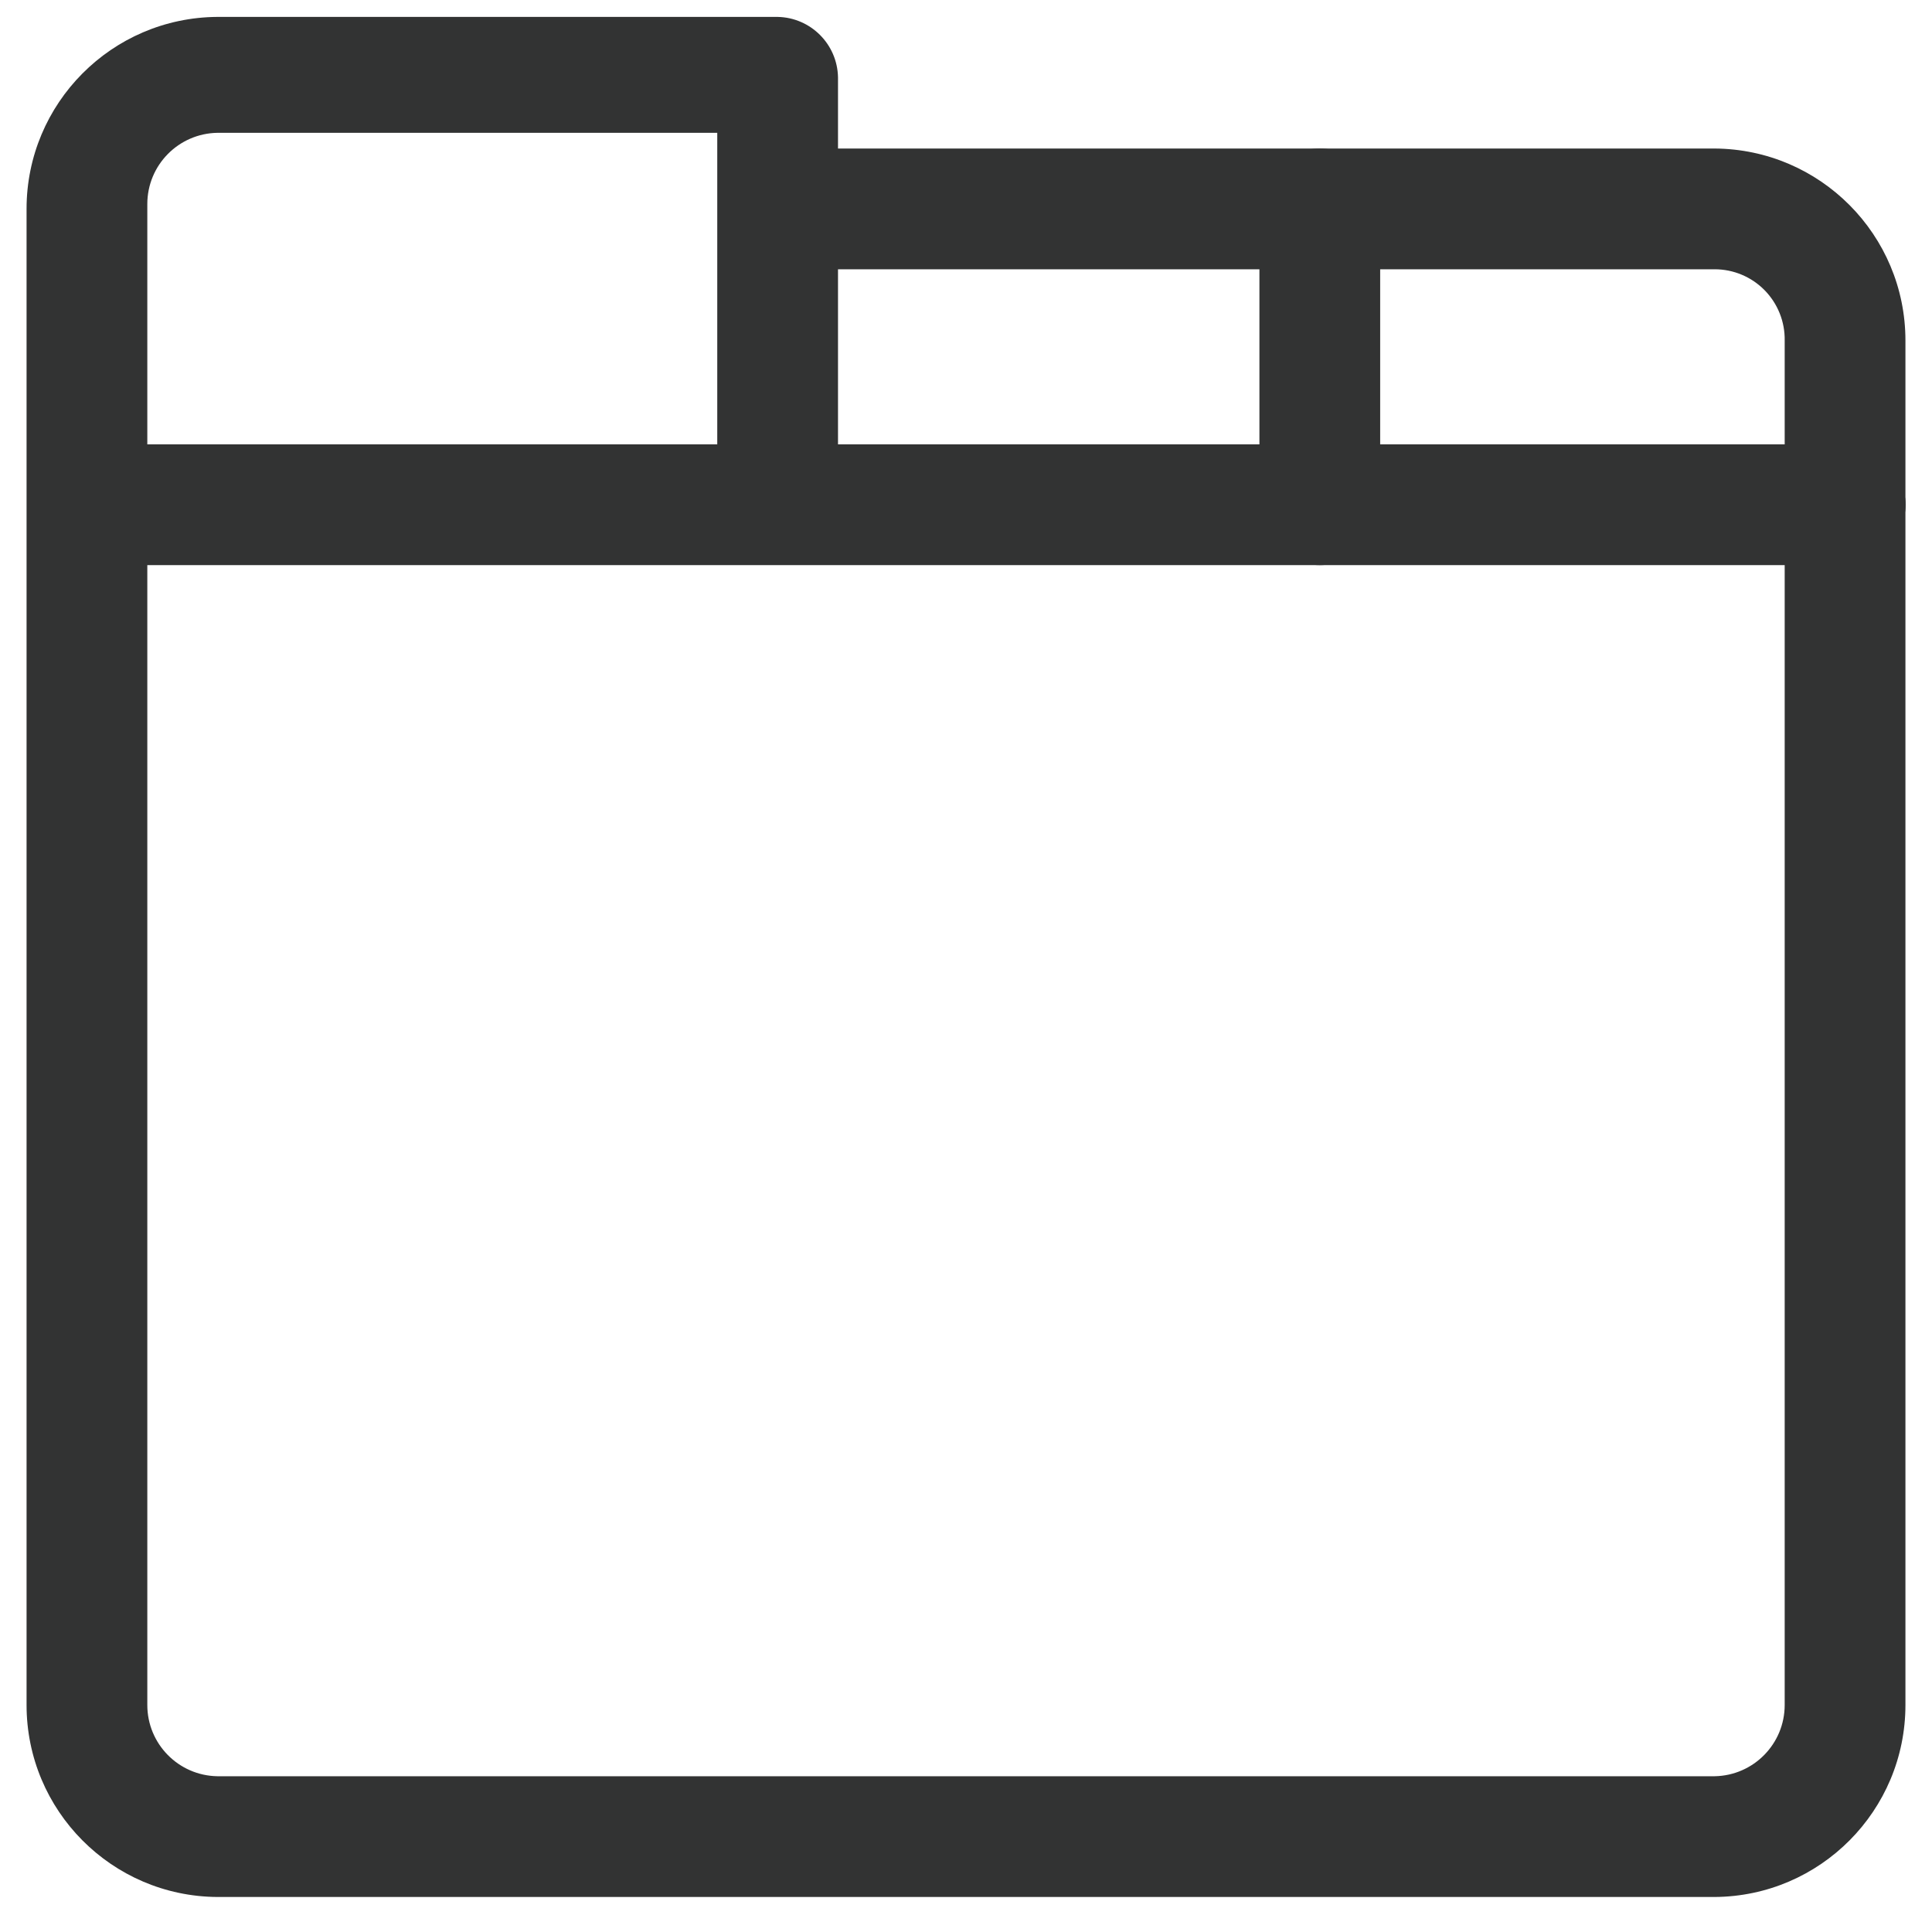
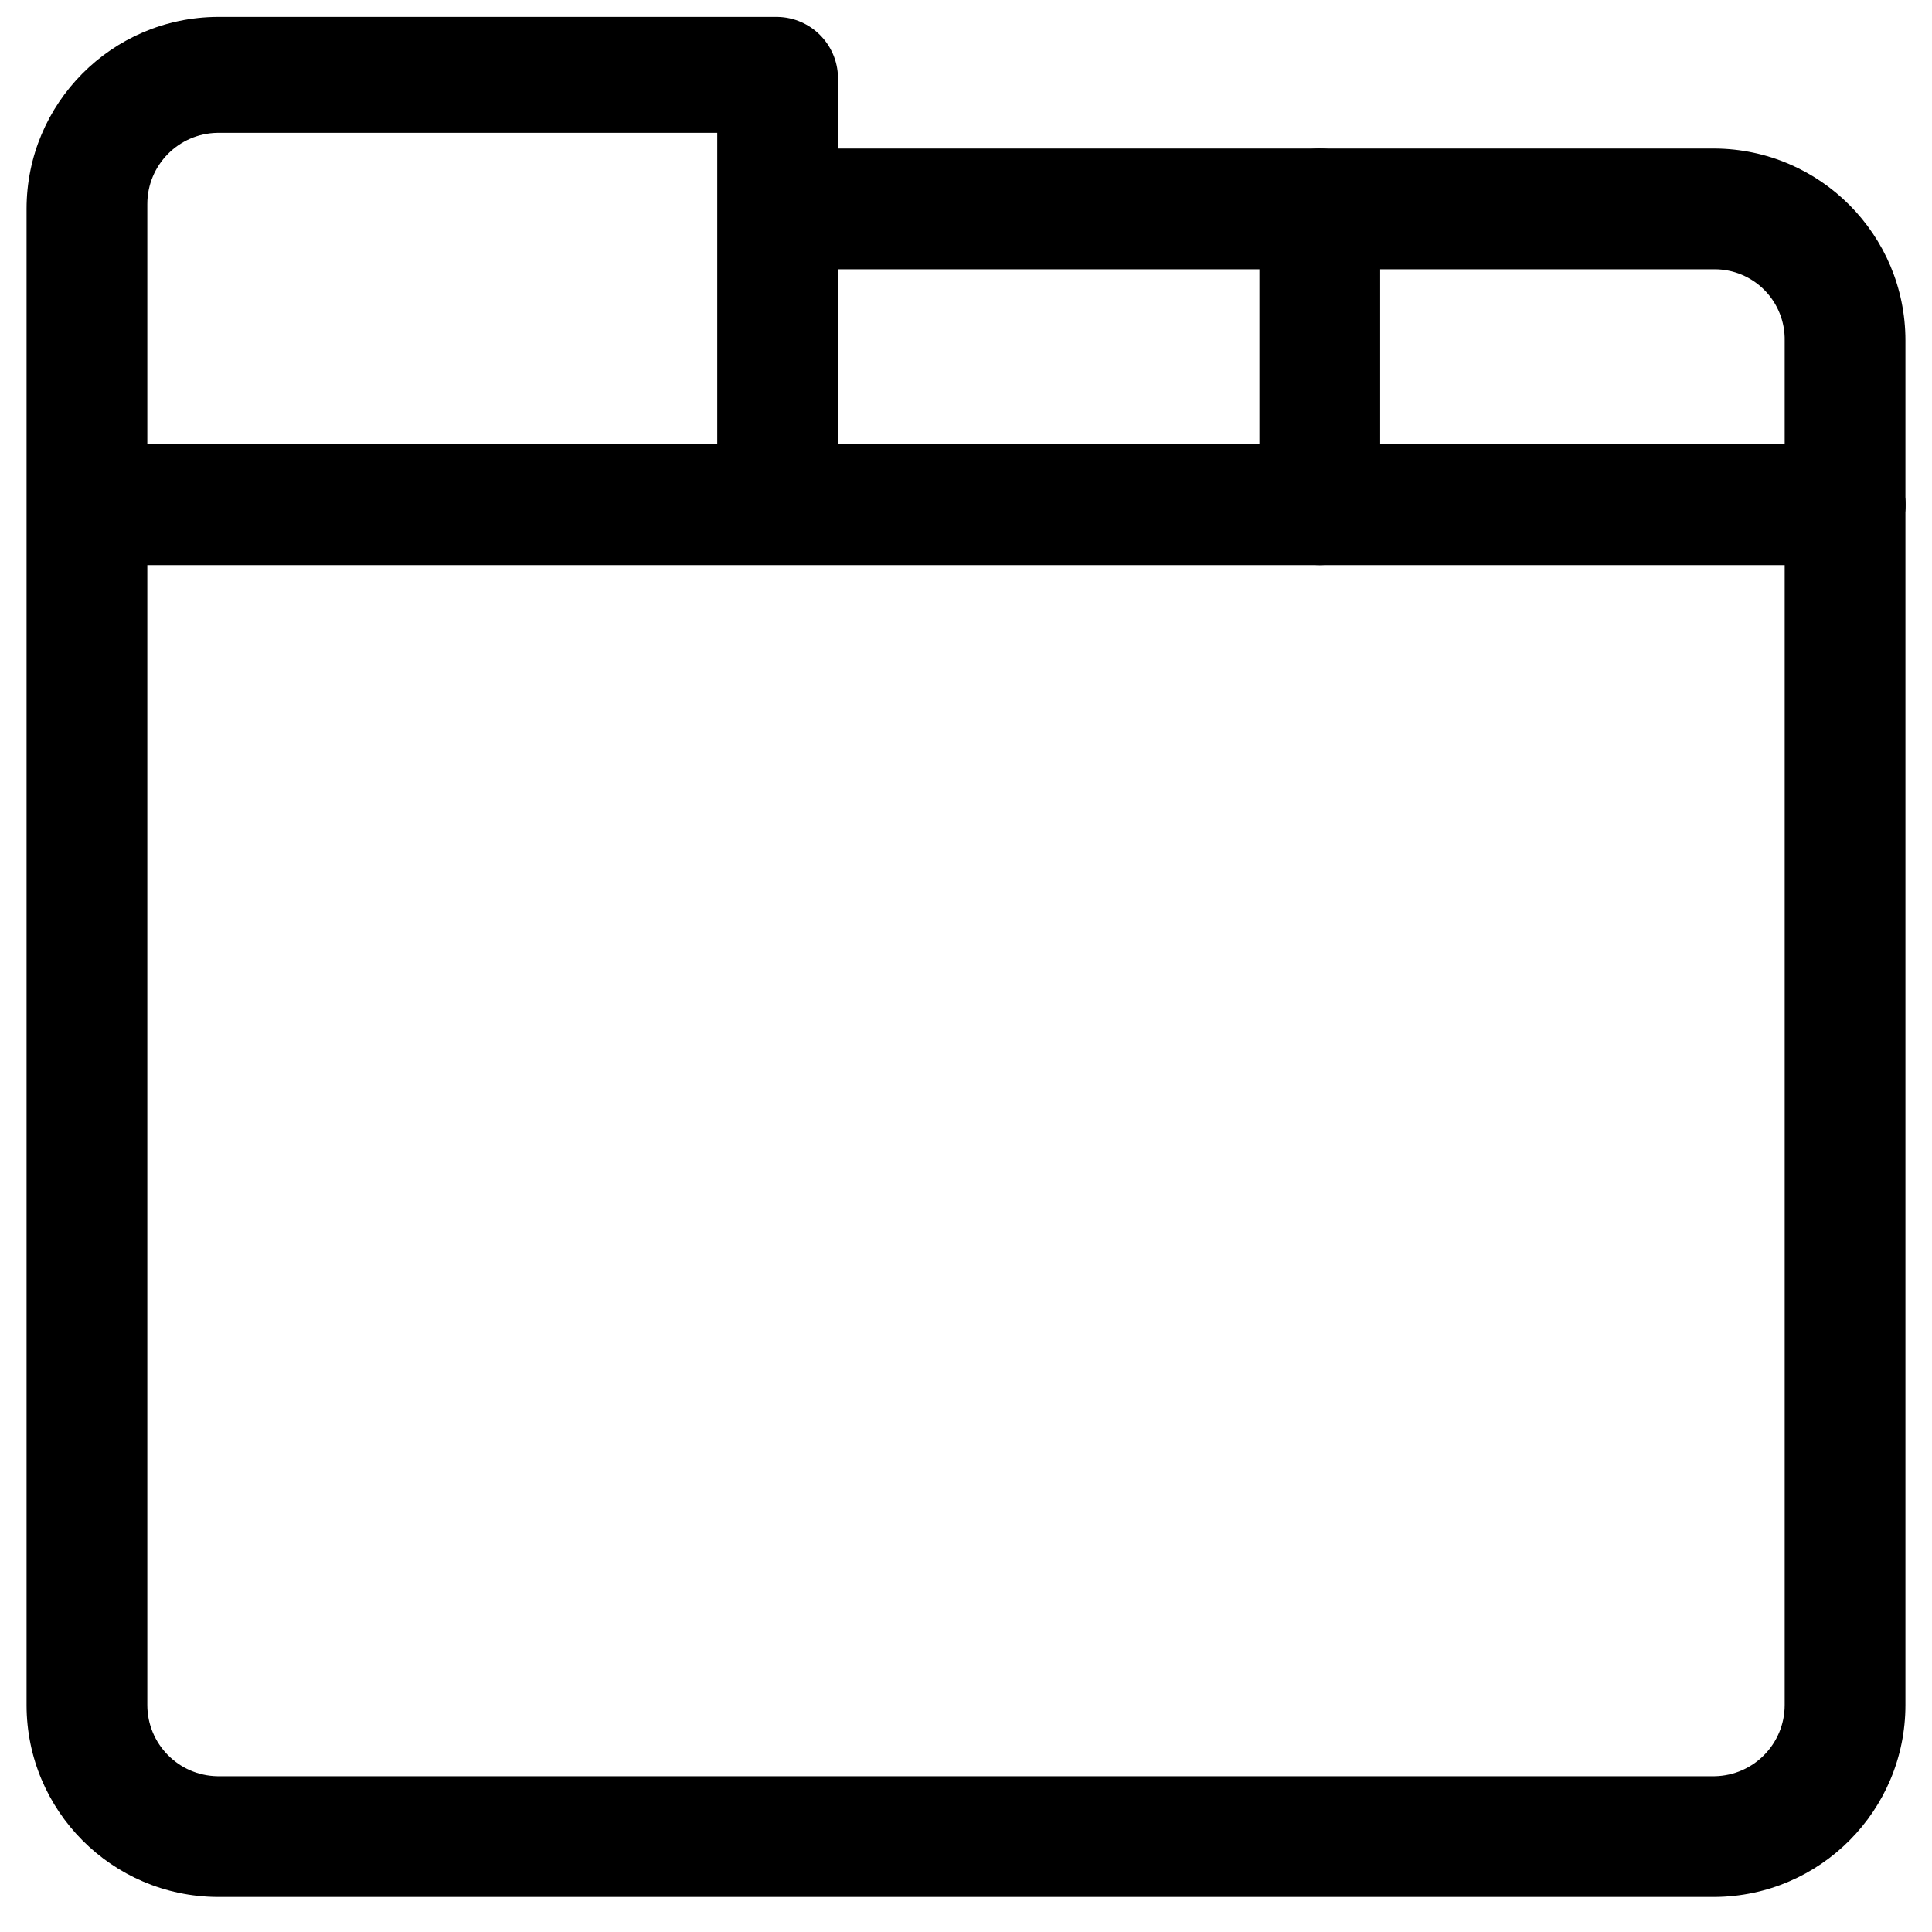
<svg xmlns="http://www.w3.org/2000/svg" t="1615196217184" class="icon" viewBox="0 0 1024 1024" version="1.1" p-id="9209" width="200" height="200">
  <defs>
    <style type="text/css" />
  </defs>
-   <path d="M908.8 1005.44H115.2a101.76 101.76 0 0 1-101.12-101.76V110.72A101.76 101.76 0 0 1 115.2 8.96h296.96a32.64 32.64 0 0 1 32 32V262.4a32 32 0 0 1-32 32 32 32 0 0 1-32-32v-192H115.2a37.76 37.76 0 0 0-37.12 37.76v795.52a37.76 37.76 0 0 0 37.12 37.76h793.6a37.76 37.76 0 0 0 37.12-37.76V267.52a32 32 0 0 1 32-32 32 32 0 0 1 32 32v636.16a101.76 101.76 0 0 1-101.12 101.76z" fill="#323333" p-id="9210" />
-   <path d="M977.92 299.52a32.64 32.64 0 0 1-32-32V180.48a37.12 37.12 0 0 0-37.12-37.76H421.12a32 32 0 0 1-32-32 32 32 0 0 1 32-32h487.68a101.76 101.76 0 0 1 101.12 101.76v87.04a32 32 0 0 1-32 32z" fill="#323333" p-id="9211" />
-   <path d="M977.92 299.52H64a32 32 0 0 1-32-32 32 32 0 0 1 32-32h913.92a32 32 0 0 1 32 32 32 32 0 0 1-32 32z" fill="#323333" p-id="9212" />
-   <path d="M699.52 299.52a32 32 0 0 1-32-32V110.72a32 32 0 0 1 64 0v156.8a32 32 0 0 1-32 32z" fill="#323333" p-id="9213" />
+   <path d="M908.8 1005.44H115.2a101.76 101.76 0 0 1-101.12-101.76V110.72A101.76 101.76 0 0 1 115.2 8.96h296.96a32.64 32.64 0 0 1 32 32V262.4a32 32 0 0 1-32 32 32 32 0 0 1-32-32v-192H115.2a37.76 37.76 0 0 0-37.12 37.76v795.52a37.76 37.76 0 0 0 37.12 37.76h793.6a37.76 37.76 0 0 0 37.12-37.76V267.52a32 32 0 0 1 32-32 32 32 0 0 1 32 32v636.16a101.76 101.76 0 0 1-101.12 101.76z" p-id="9210" />
+   <path d="M977.92 299.52a32.64 32.64 0 0 1-32-32V180.48a37.12 37.12 0 0 0-37.12-37.76H421.12a32 32 0 0 1-32-32 32 32 0 0 1 32-32h487.68a101.76 101.76 0 0 1 101.12 101.76v87.04a32 32 0 0 1-32 32z" p-id="9211" />
+   <path d="M977.92 299.52H64a32 32 0 0 1-32-32 32 32 0 0 1 32-32h913.92a32 32 0 0 1 32 32 32 32 0 0 1-32 32z" p-id="9212" />
+   <path d="M699.52 299.52a32 32 0 0 1-32-32V110.72a32 32 0 0 1 64 0v156.8a32 32 0 0 1-32 32z" p-id="9213" />
</svg>
